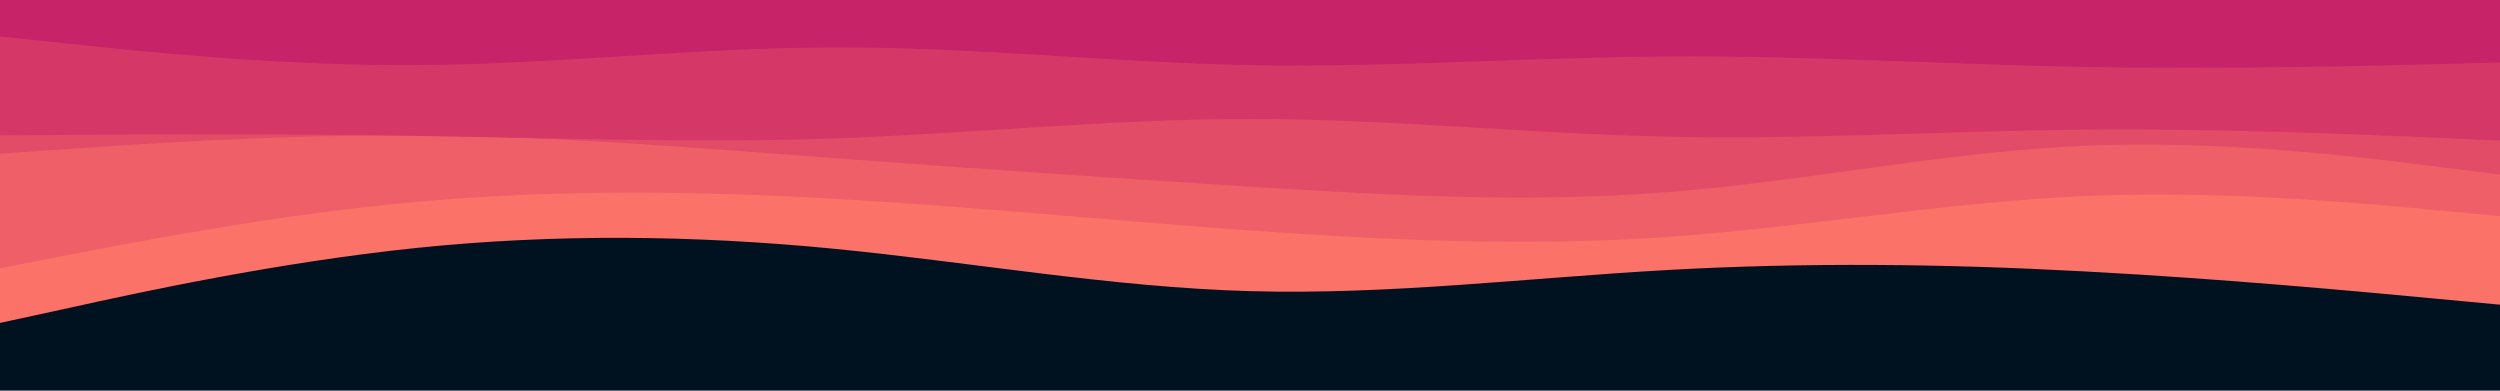
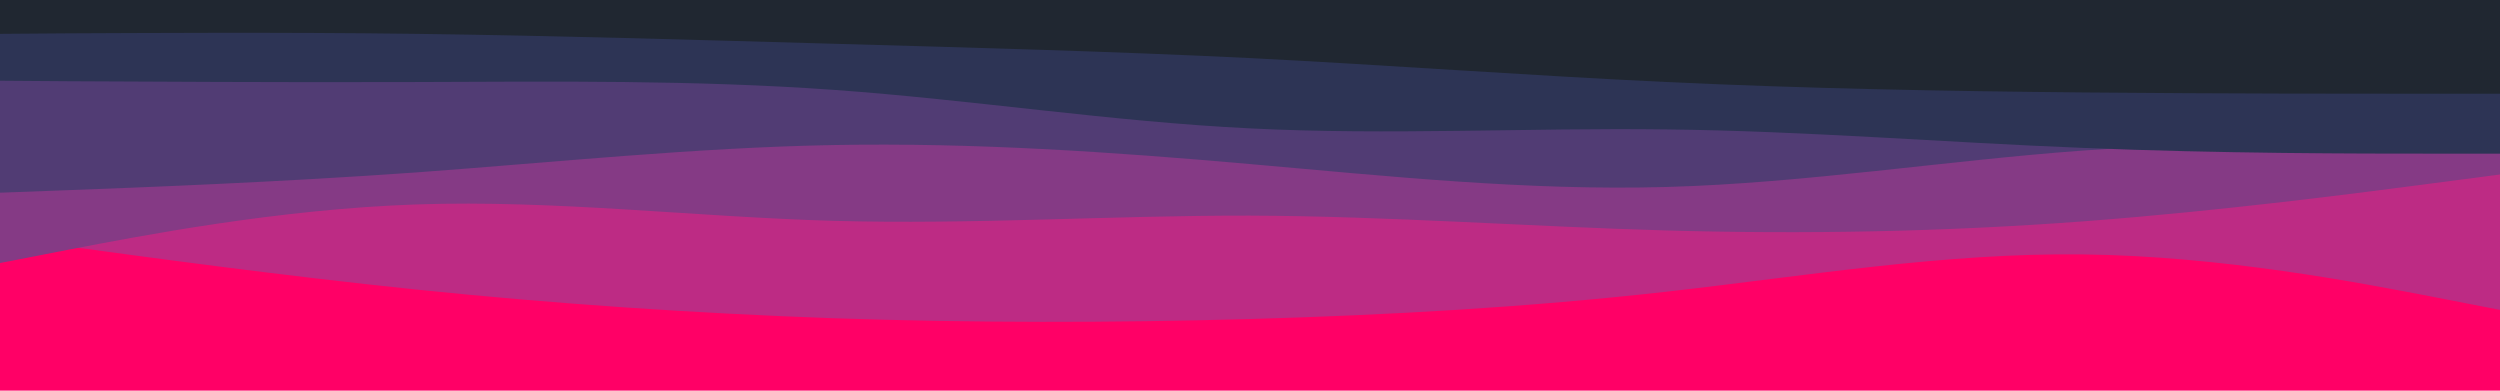
<svg xmlns="http://www.w3.org/2000/svg" id="visual" viewBox="0 0 960 150" width="960" height="150" version="1.1">
-   <rect x="0" y="0" width="960" height="150" fill="#001220" />
-   <path d="M0 124L26.7 118.2C53.3 112.3 106.7 100.7 160 95.2C213.3 89.7 266.7 90.3 320 95.5C373.3 100.7 426.7 110.3 480 111.8C533.3 113.3 586.7 106.7 640 103.7C693.3 100.7 746.7 101.3 800 104.2C853.3 107 906.7 112 933.3 114.5L960 117L960 0L933.3 0C906.7 0 853.3 0 800 0C746.7 0 693.3 0 640 0C586.7 0 533.3 0 480 0C426.7 0 373.3 0 320 0C266.7 0 213.3 0 160 0C106.7 0 53.3 0 26.7 0L0 0Z" fill="#fa7268" />
-   <path d="M0 103L26.7 97.8C53.3 92.7 106.7 82.3 160 77.5C213.3 72.7 266.7 73.3 320 76.3C373.3 79.3 426.7 84.7 480 88.5C533.3 92.3 586.7 94.7 640 91C693.3 87.3 746.7 77.7 800 75.3C853.3 73 906.7 78 933.3 80.5L960 83L960 0L933.3 0C906.7 0 853.3 0 800 0C746.7 0 693.3 0 640 0C586.7 0 533.3 0 480 0C426.7 0 373.3 0 320 0C266.7 0 213.3 0 160 0C106.7 0 53.3 0 26.7 0L0 0Z" fill="#ef5f67" />
-   <path d="M0 59L26.7 57.2C53.3 55.3 106.7 51.7 160 52C213.3 52.3 266.7 56.7 320 60.7C373.3 64.7 426.7 68.3 480 71.7C533.3 75 586.7 78 640 73.8C693.3 69.7 746.7 58.3 800 56C853.3 53.7 906.7 60.3 933.3 63.7L960 67L960 0L933.3 0C906.7 0 853.3 0 800 0C746.7 0 693.3 0 640 0C586.7 0 533.3 0 480 0C426.7 0 373.3 0 320 0C266.7 0 213.3 0 160 0C106.7 0 53.3 0 26.7 0L0 0Z" fill="#e34c67" />
-   <path d="M0 52L26.7 51.8C53.3 51.7 106.7 51.3 160 52.2C213.3 53 266.7 55 320 53.2C373.3 51.3 426.7 45.7 480 45.7C533.3 45.7 586.7 51.3 640 52.5C693.3 53.7 746.7 50.3 800 49.8C853.3 49.3 906.7 51.7 933.3 52.8L960 54L960 0L933.3 0C906.7 0 853.3 0 800 0C746.7 0 693.3 0 640 0C586.7 0 533.3 0 480 0C426.7 0 373.3 0 320 0C266.7 0 213.3 0 160 0C106.7 0 53.3 0 26.7 0L0 0Z" fill="#d53867" />
-   <path d="M0 14L26.7 16.8C53.3 19.7 106.7 25.3 160 25C213.3 24.7 266.7 18.3 320 18.2C373.3 18 426.7 24 480 25C533.3 26 586.7 22 640 21.7C693.3 21.3 746.7 24.7 800 25.7C853.3 26.7 906.7 25.3 933.3 24.7L960 24L960 0L933.3 0C906.7 0 853.3 0 800 0C746.7 0 693.3 0 640 0C586.7 0 533.3 0 480 0C426.7 0 373.3 0 320 0C266.7 0 213.3 0 160 0C106.7 0 53.3 0 26.7 0L0 0Z" fill="#c62368" />
+   <rect x="0" y="0" width="960" height="150" fill="#FF0066" />
+   <path d="M0 91L26.7 94.7C53.3 98.3 106.7 105.7 160 111.2C213.3 116.7 266.7 120.3 320 122.2C373.3 124 426.7 124 480 122.5C533.3 121 586.7 118 640 112C693.3 106 746.7 97 800 97.7C853.3 98.3 906.7 108.7 933.3 113.8L960 119L960 0L933.3 0C906.7 0 853.3 0 800 0C746.7 0 693.3 0 640 0C586.7 0 533.3 0 480 0C426.7 0 373.3 0 320 0C266.7 0 213.3 0 160 0C106.7 0 53.3 0 26.7 0L0 0Z" fill="#bd2b84" />
+   <path d="M0 101L26.7 95.8C53.3 90.7 106.7 80.3 160 78.5C213.3 76.7 266.7 83.3 320 84.8C373.3 86.3 426.7 82.7 480 82.8C533.3 83 586.7 87 640 88.5C693.3 90 746.7 89 800 85C853.3 81 906.7 74 933.3 70.5L960 67L960 0L933.3 0C906.7 0 853.3 0 800 0C746.7 0 693.3 0 640 0C586.7 0 533.3 0 480 0C426.7 0 373.3 0 320 0C266.7 0 213.3 0 160 0C106.7 0 53.3 0 26.7 0L0 0Z" fill="#853a85" />
+   <path d="M0 74L26.7 73C53.3 72 106.7 70 160 66.2C213.3 62.3 266.7 56.7 320 55.7C373.3 54.7 426.7 58.3 480 63C533.3 67.7 586.7 73.3 640 71.8C693.3 70.3 746.7 61.7 800 57.8C853.3 54 906.7 55 933.3 55.5L960 56L960 0L933.3 0C906.7 0 853.3 0 800 0C746.7 0 693.3 0 640 0C586.7 0 533.3 0 480 0C426.7 0 373.3 0 320 0C266.7 0 213.3 0 160 0C106.7 0 53.3 0 26.7 0L0 0Z" fill="#513c74" />
+   <path d="M0 31L26.7 31.2C53.3 31.3 106.7 31.7 160 31.5C213.3 31.3 266.7 30.7 320 34.5C373.3 38.3 426.7 46.7 480 49.3C533.3 52 586.7 49 640 49.7C693.3 50.3 746.7 54.7 800 56.8C853.3 59 906.7 59 933.3 59L960 59L960 0L933.3 0C906.7 0 853.3 0 800 0C746.7 0 693.3 0 640 0C586.7 0 533.3 0 480 0C426.7 0 373.3 0 320 0C266.7 0 213.3 0 160 0C106.7 0 53.3 0 26.7 0L0 0Z" fill="#2d3455" />
+   <path d="M0 13L26.7 12.8C53.3 12.7 106.7 12.3 160 13C213.3 13.7 266.7 15.3 320 16.8C373.3 18.3 426.7 19.7 480 22.3C533.3 25 586.7 29 640 31.5C693.3 34 746.7 35 800 35.5C853.3 36 906.7 36 933.3 36L960 36L960 0L933.3 0C906.7 0 853.3 0 800 0C746.7 0 693.3 0 640 0C586.7 0 533.3 0 480 0C426.7 0 373.3 0 320 0C266.7 0 213.3 0 160 0C106.7 0 53.3 0 26.7 0L0 0Z" fill="#202731" />
</svg>
